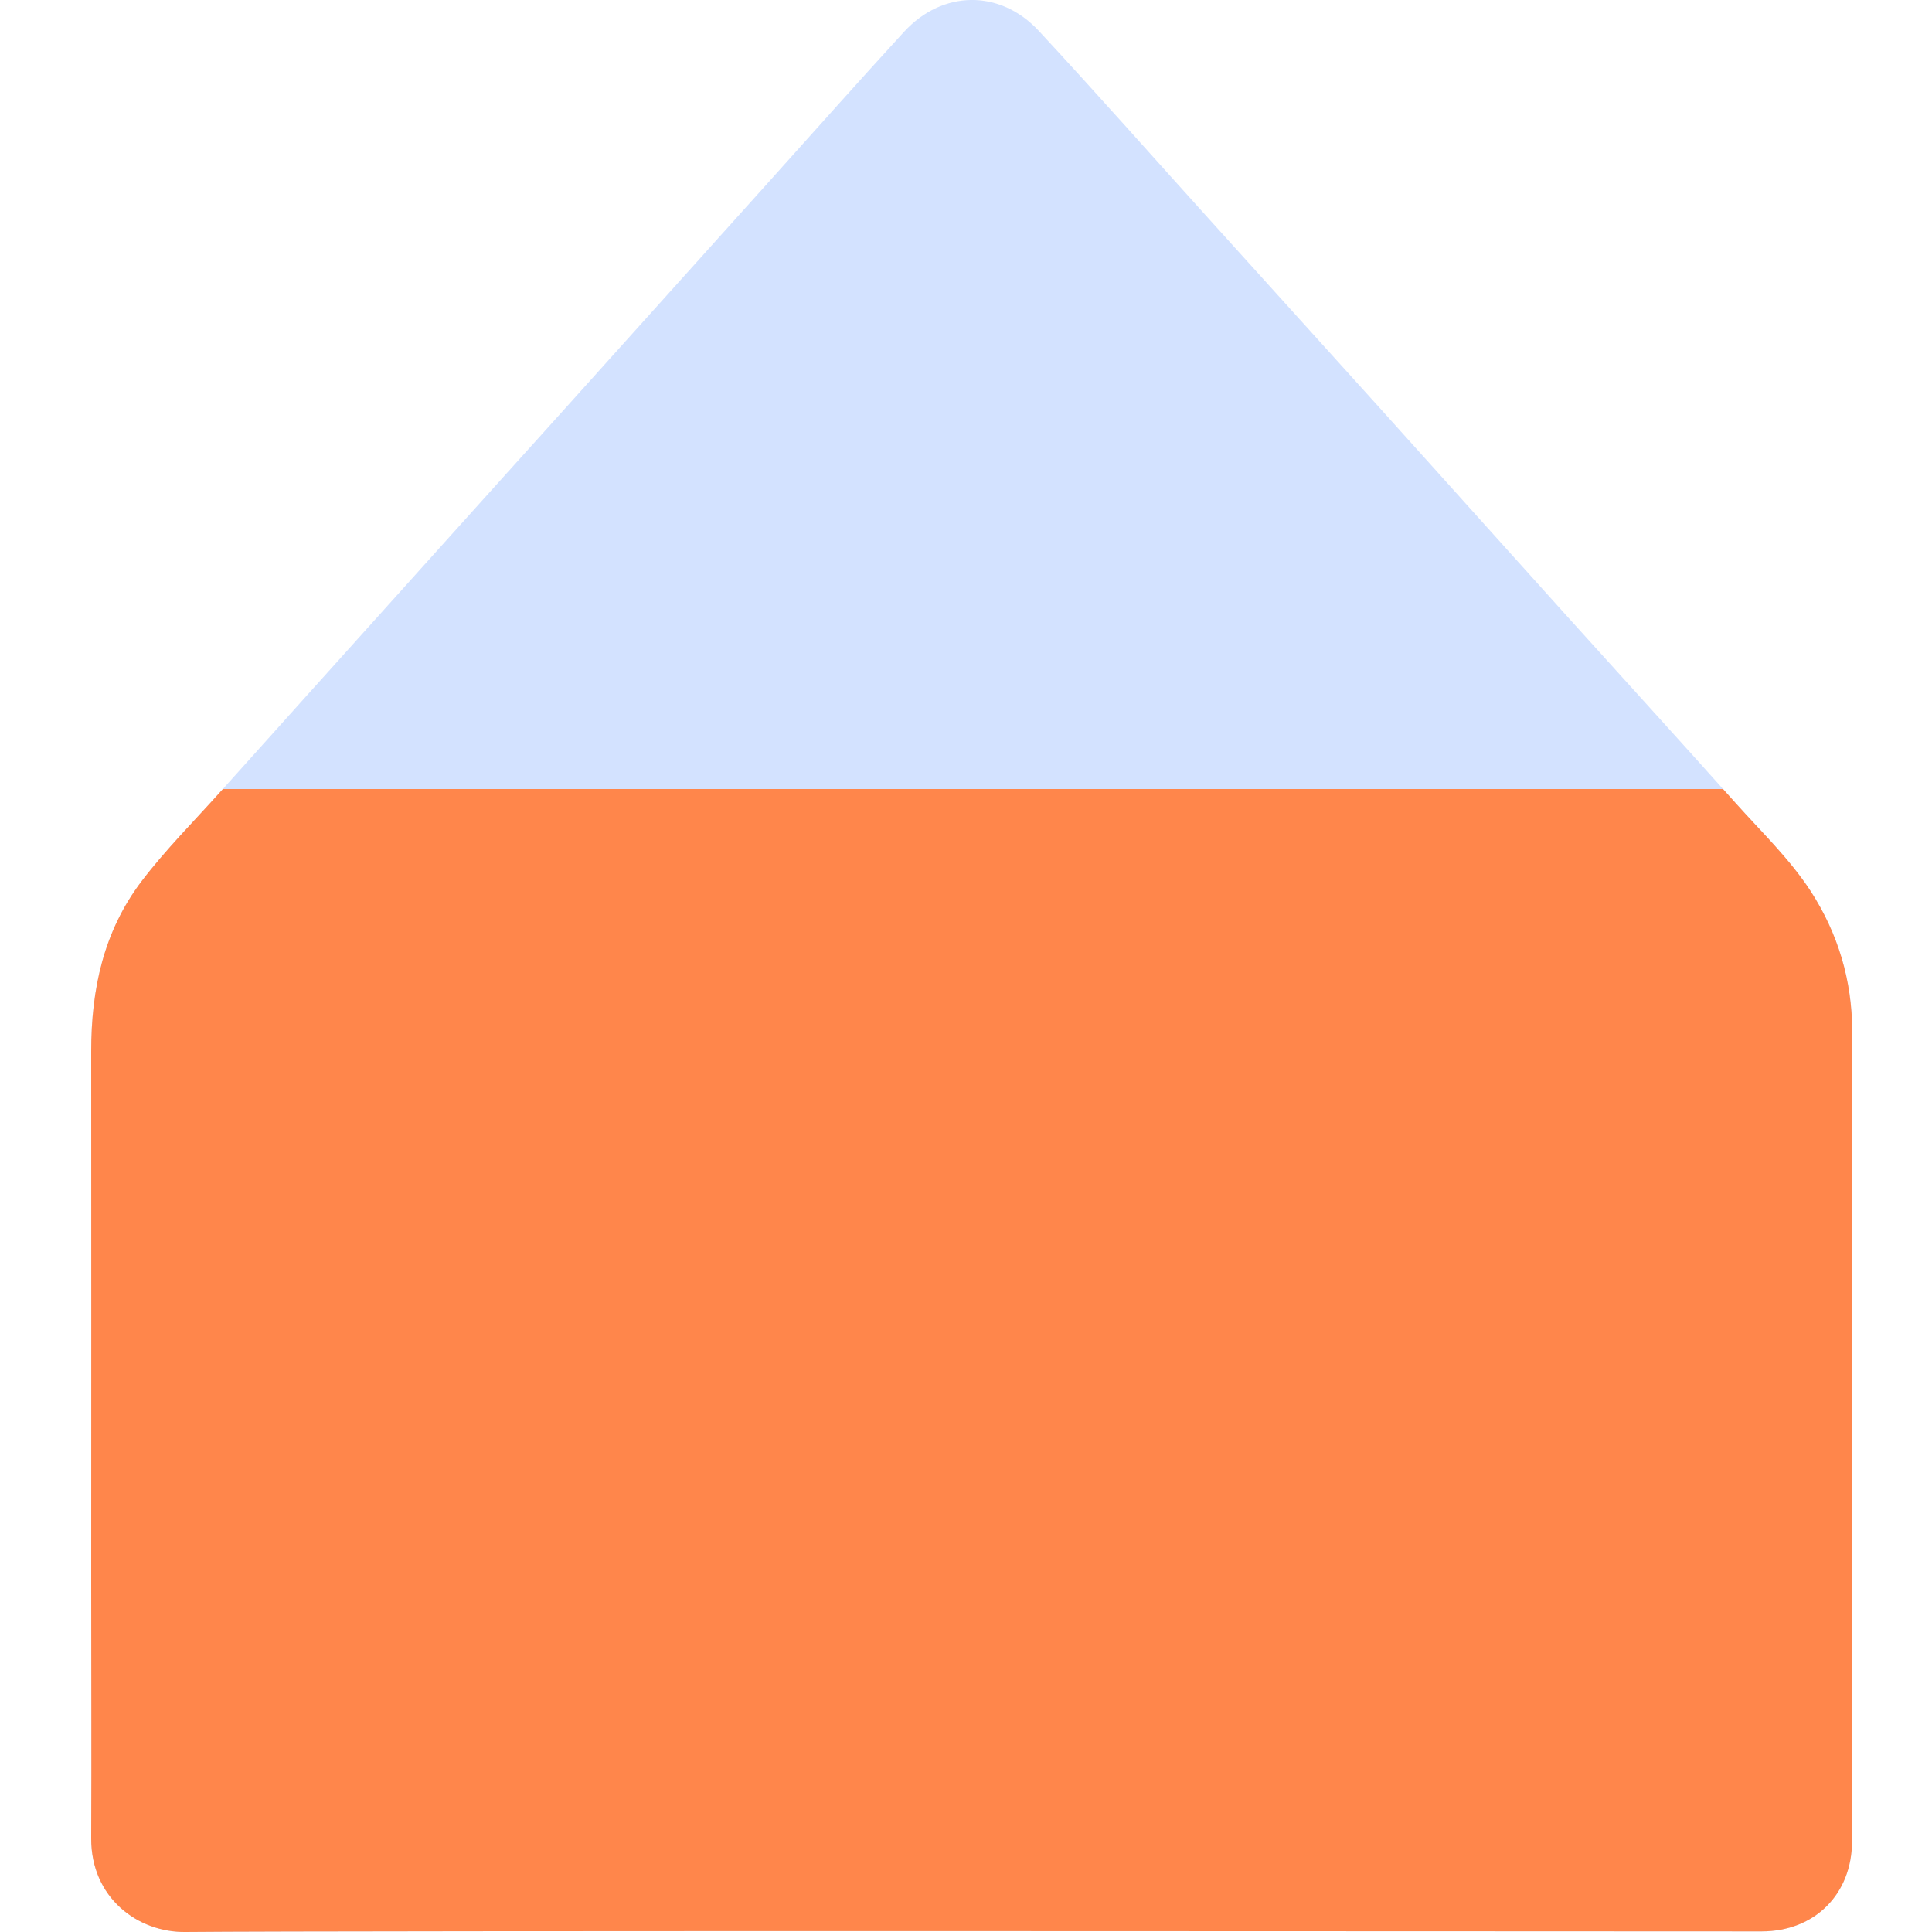
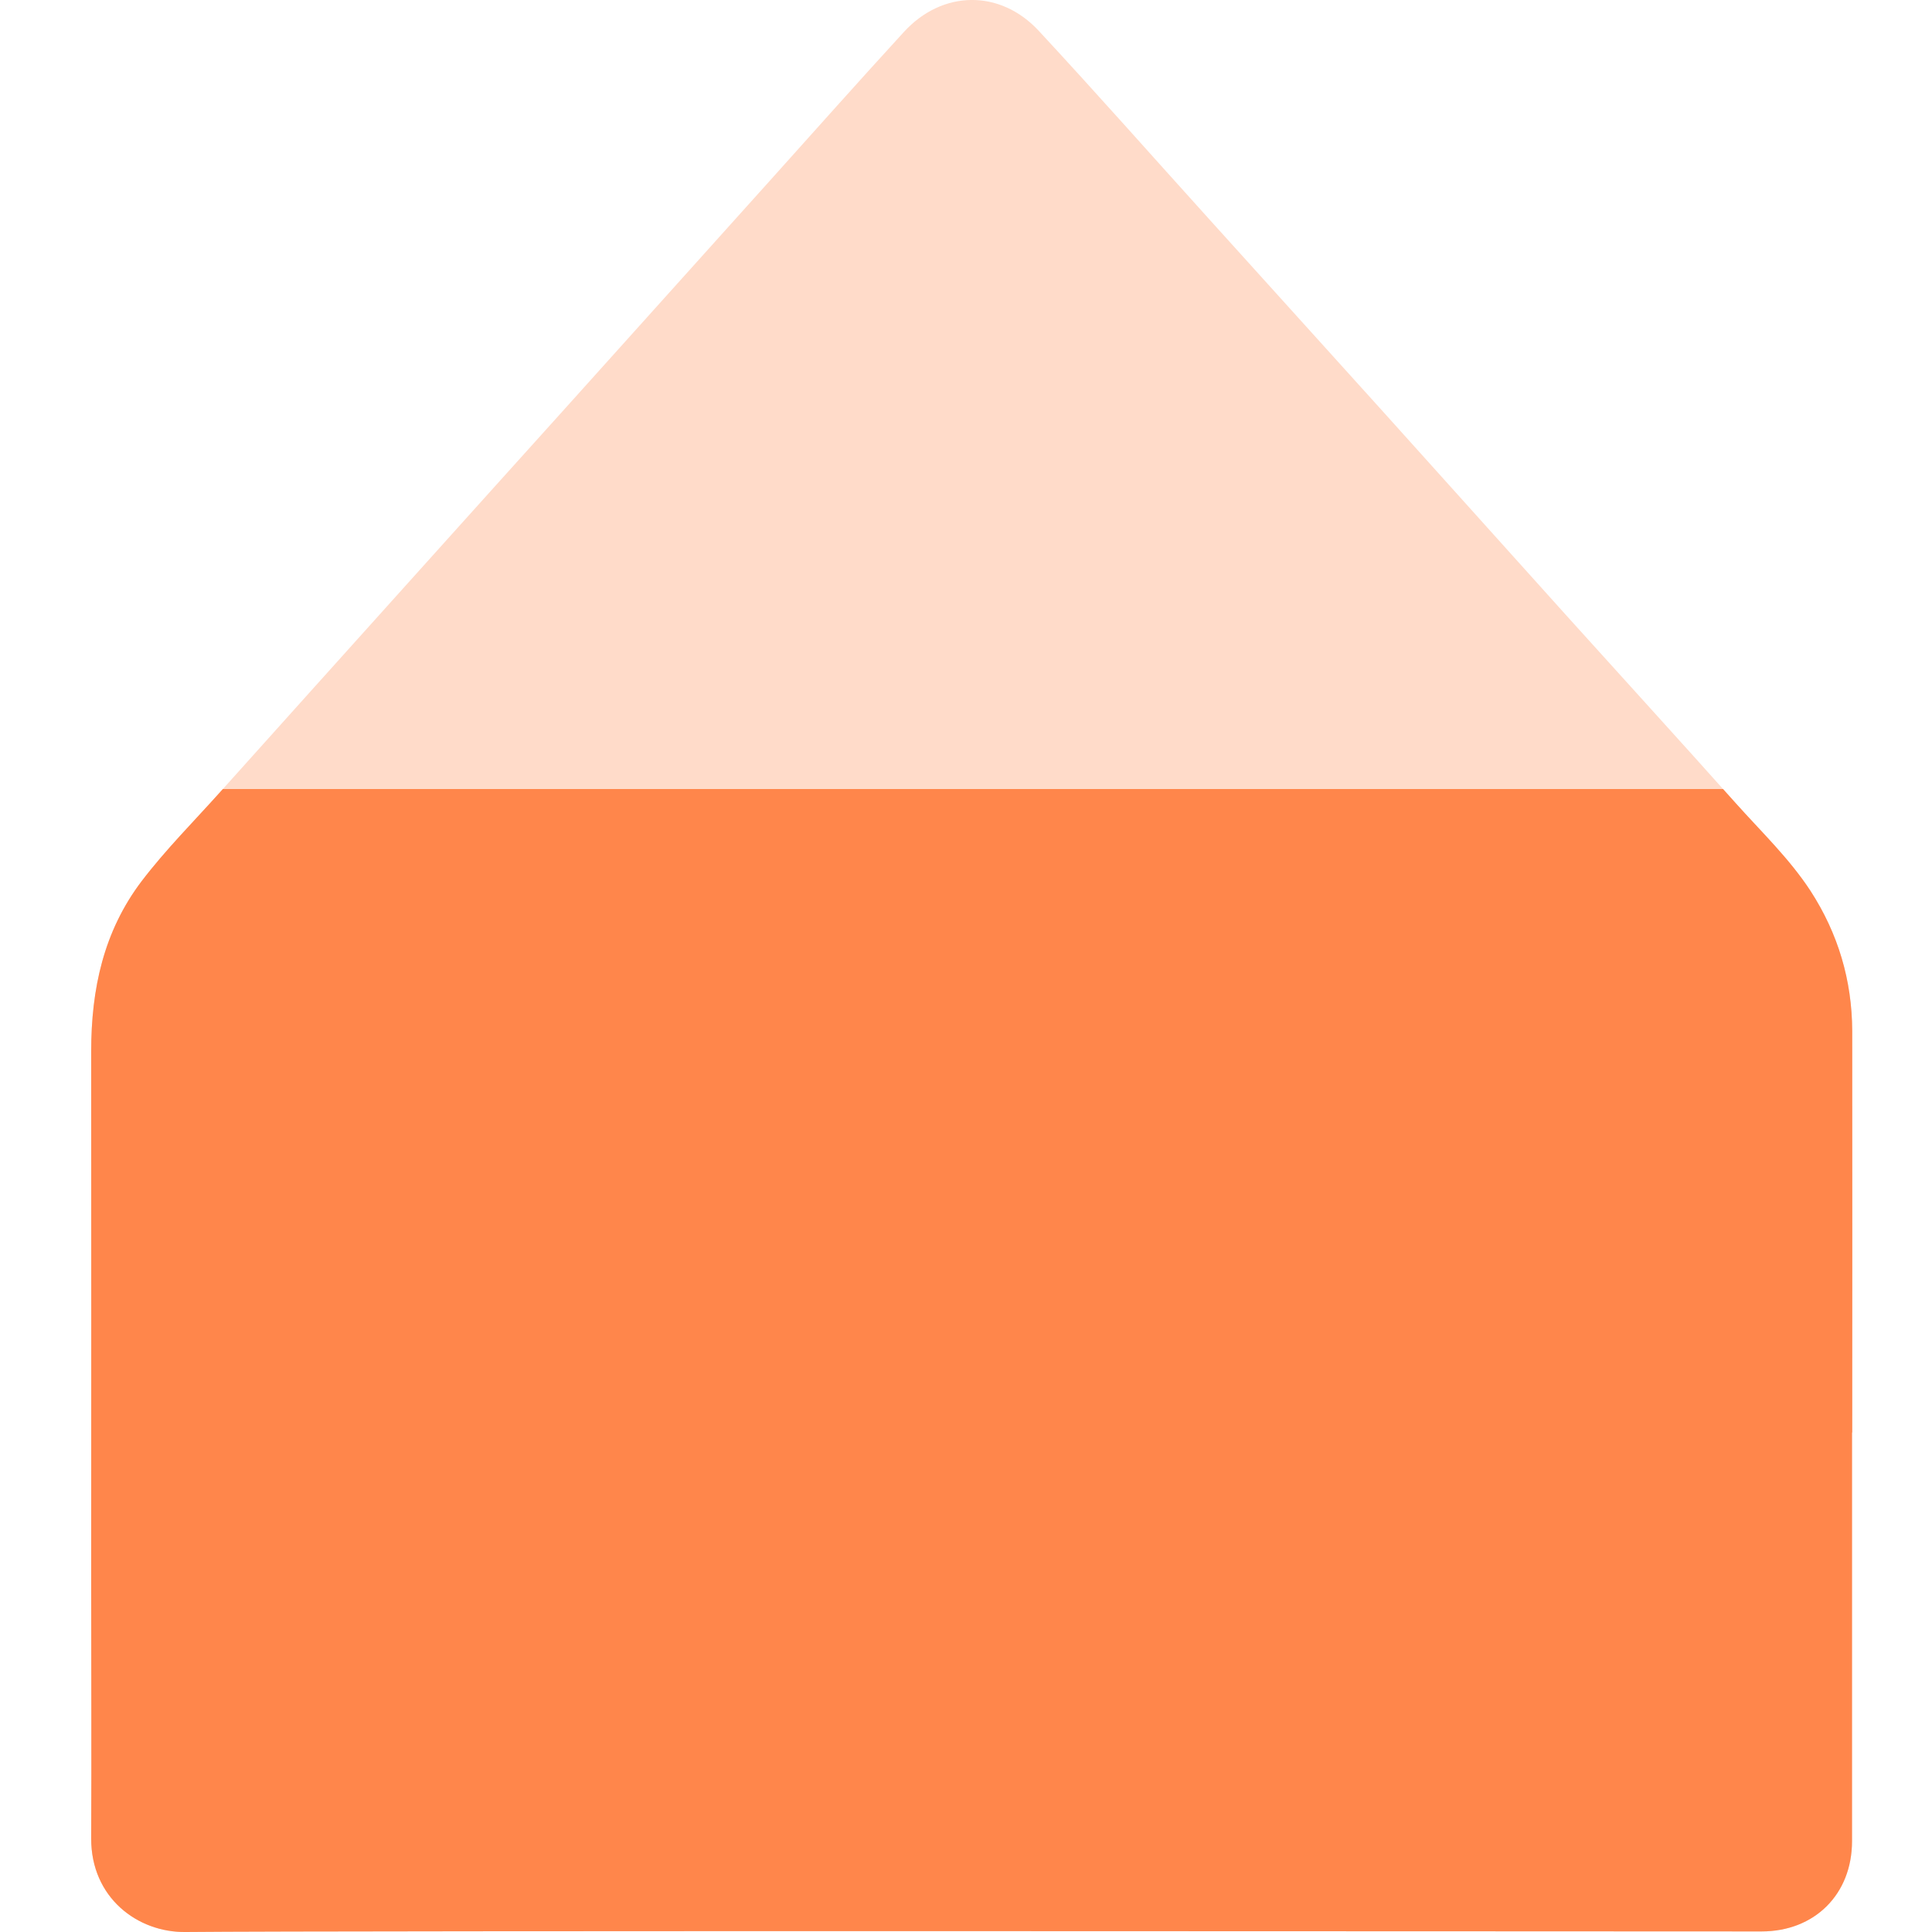
<svg xmlns="http://www.w3.org/2000/svg" id="Capa_1" data-name="Capa 1" viewBox="0 0 100 100">
  <defs>
    <style>
      .cls-1, .cls-2 {
        fill: none;
      }

-       .cls-3 {
+       .cls-3, .cls-4 {
        fill: #ff864b;
      }

      .cls-2 {
        clip-path: url(#clippath);
      }

      .cls-4 {
-         fill: #6c9fff;
        opacity: .3;
      }
    </style>
    <clipPath id="clippath">
      <path class="cls-1" d="m95.86,74.15c0,7.05,0,14.1,0,21.15,0,2.74-1.93,4.67-4.68,4.67-8.15,0-73.64-.05-81.58.03-2.48.03-4.89-1.78-4.88-4.84.02-4.43,0-8.86,0-13.29,0-9.15.01-18.3,0-27.46,0-3.21.64-6.2,2.61-8.8,1.25-1.64,2.71-3.1,4.08-4.63,3.15-3.52,6.31-7.02,9.46-10.53,2.79-3.11,5.59-6.21,8.39-9.32,3.53-3.93,7.06-7.85,10.59-11.78,2.31-2.57,4.6-5.15,6.93-7.69,1.99-2.18,4.98-2.23,6.99-.06,2.96,3.19,5.83,6.44,8.75,9.67,3.02,3.35,6.05,6.69,9.07,10.04,3.16,3.51,6.31,7.02,9.47,10.53,2.92,3.24,5.87,6.47,8.77,9.72,1.33,1.49,2.78,2.87,3.88,4.55,1.43,2.21,2.15,4.63,2.16,7.25.01,6.93,0,13.85,0,20.78Z" />
    </clipPath>
  </defs>
  <path class="cls-4" d="m95.86,74.15c0,7.05,0,14.1,0,21.15,0,2.74-1.93,4.67-4.68,4.67-8.15,0-73.64-.05-81.58.03-2.48.03-4.89-1.78-4.88-4.84.02-4.43,0-8.86,0-13.29,0-9.15.01-18.3,0-27.46,0-3.21.64-6.2,2.61-8.8,1.25-1.64,2.71-3.1,4.08-4.63,3.15-3.52,6.31-7.02,9.46-10.53,2.79-3.11,5.59-6.21,8.39-9.32,3.53-3.93,7.06-7.85,10.59-11.78,2.31-2.57,4.6-5.15,6.93-7.69,1.99-2.18,4.98-2.23,6.99-.06,2.96,3.19,5.83,6.44,8.75,9.67,3.02,3.35,6.05,6.69,9.07,10.04,3.16,3.51,6.31,7.02,9.47,10.53,2.92,3.24,5.87,6.47,8.77,9.72,1.33,1.49,2.78,2.87,3.88,4.55,1.43,2.21,2.15,4.63,2.16,7.25.01,6.93,0,13.85,0,20.78Z" />
  <g class="cls-2">
    <rect class="cls-3" x="-3.71" y="40.84" width="108" height="59.16" />
  </g>
</svg>
